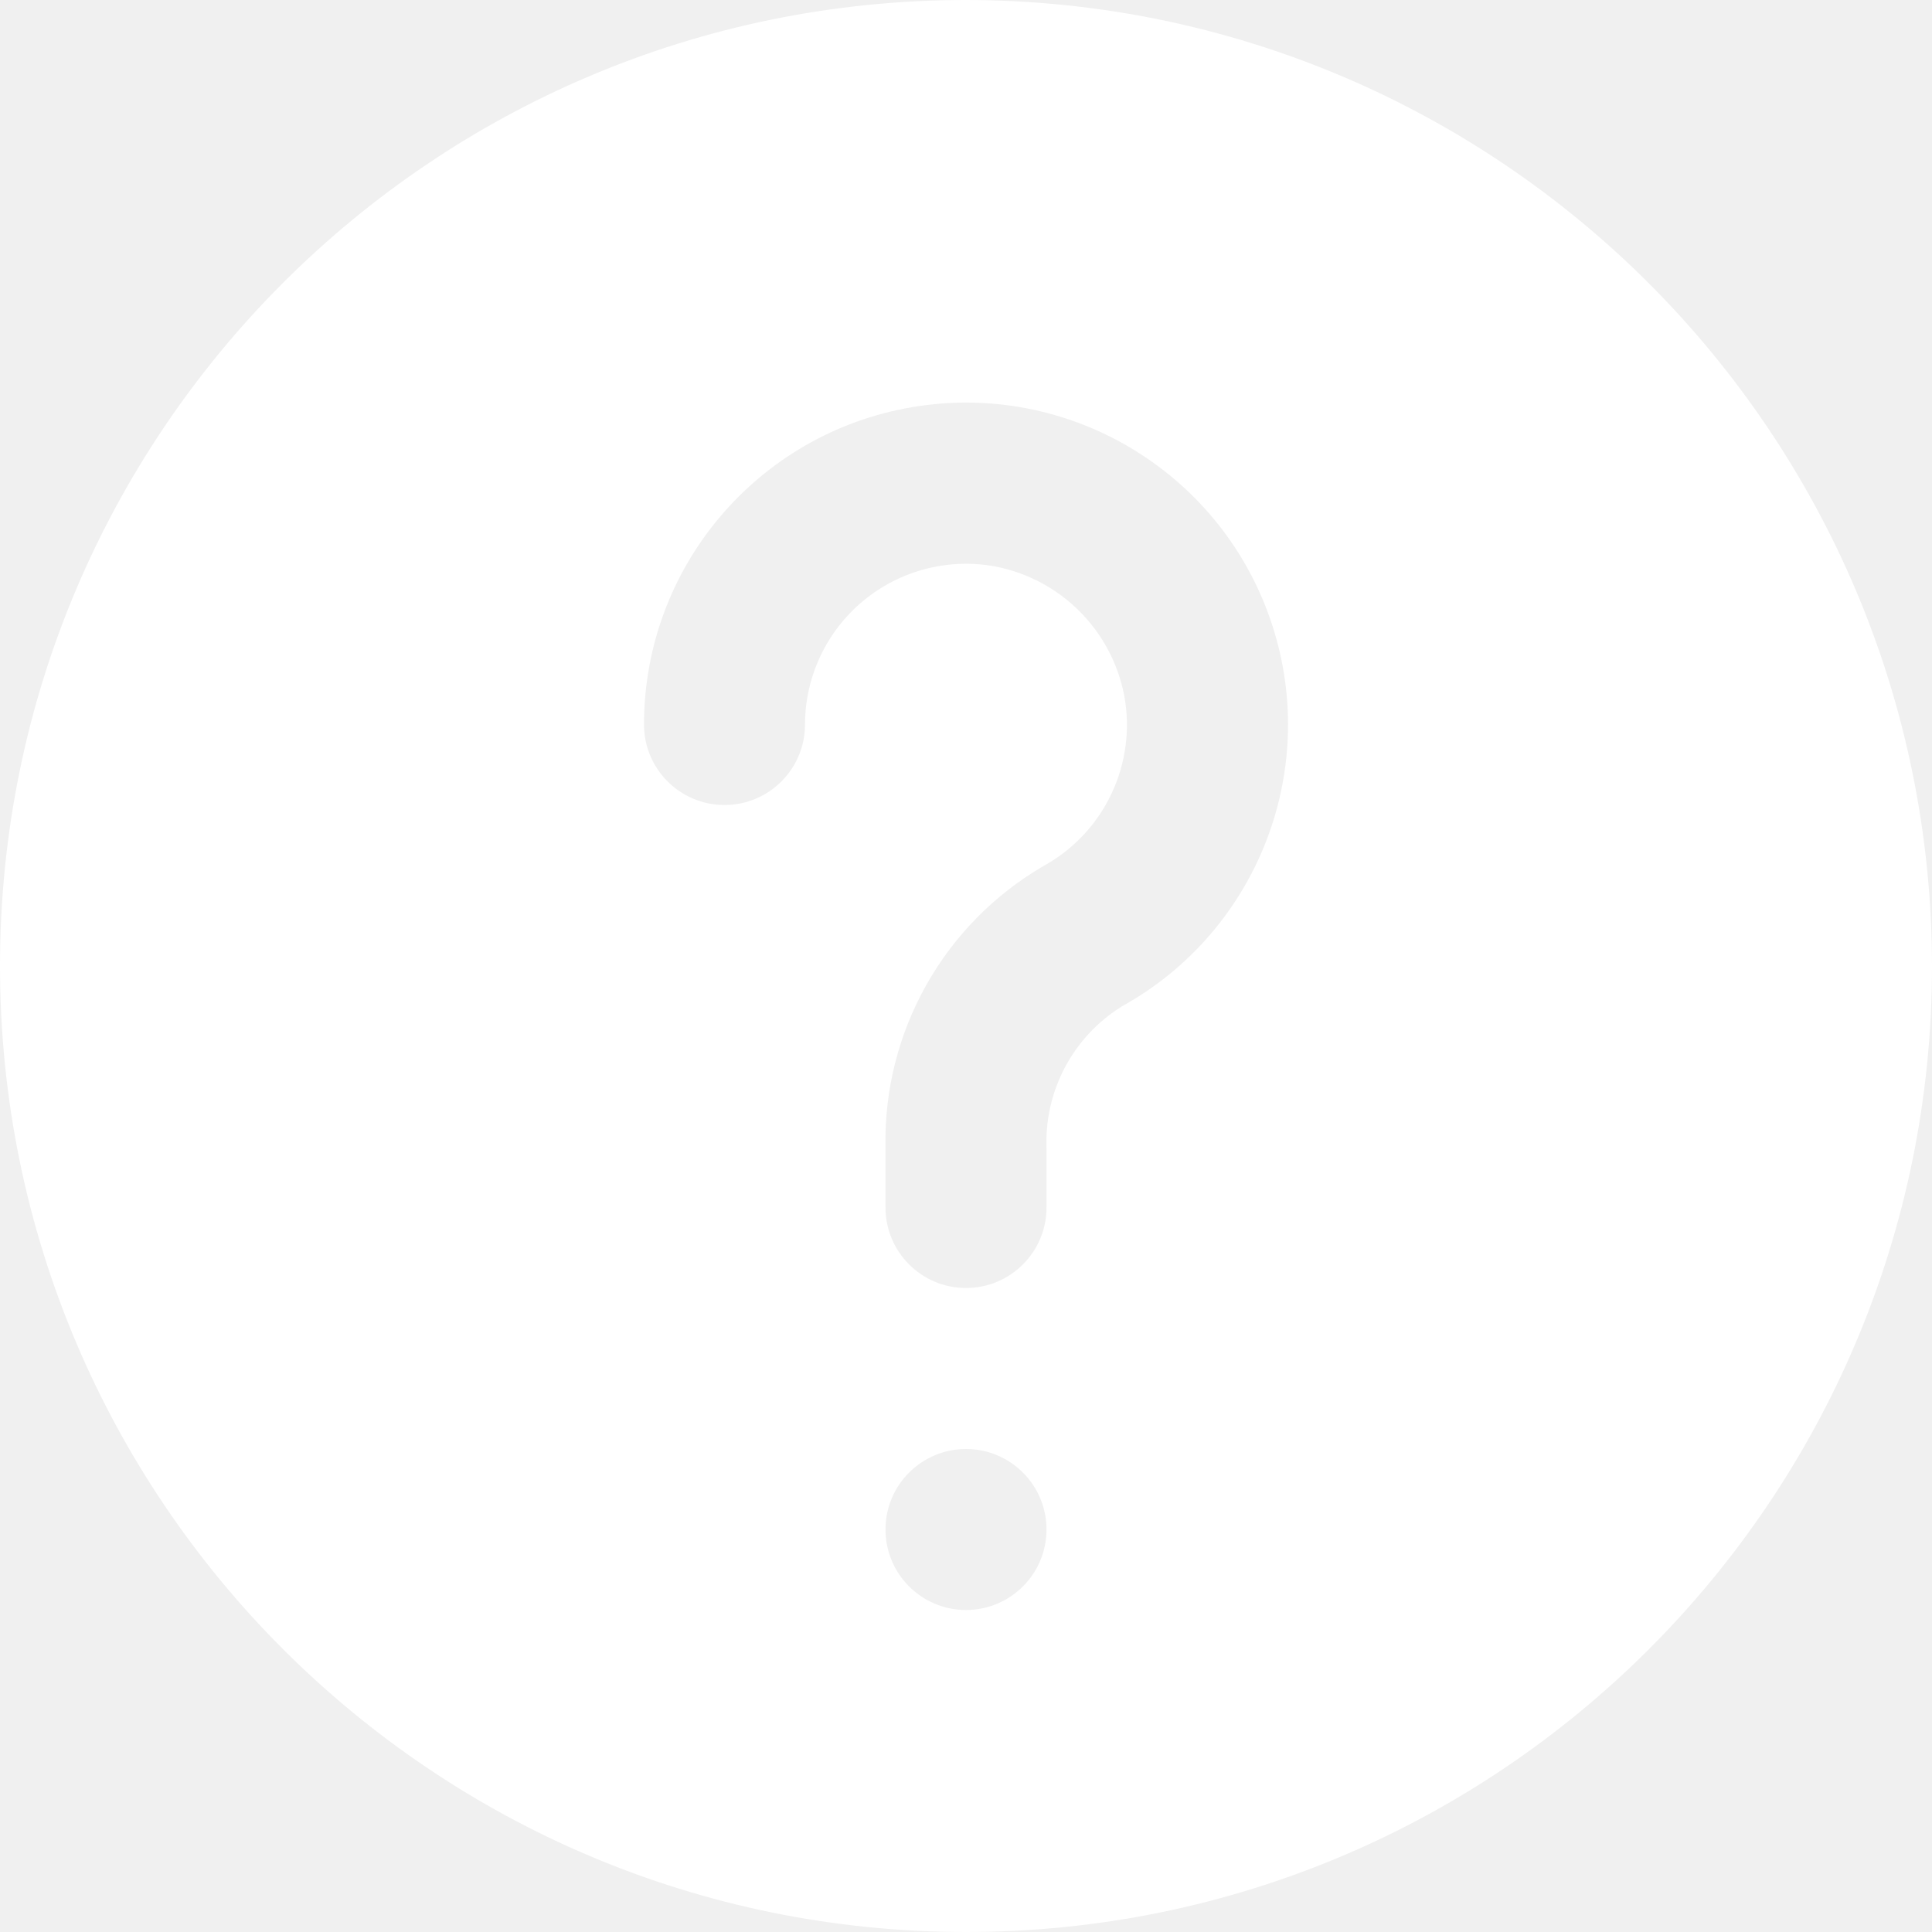
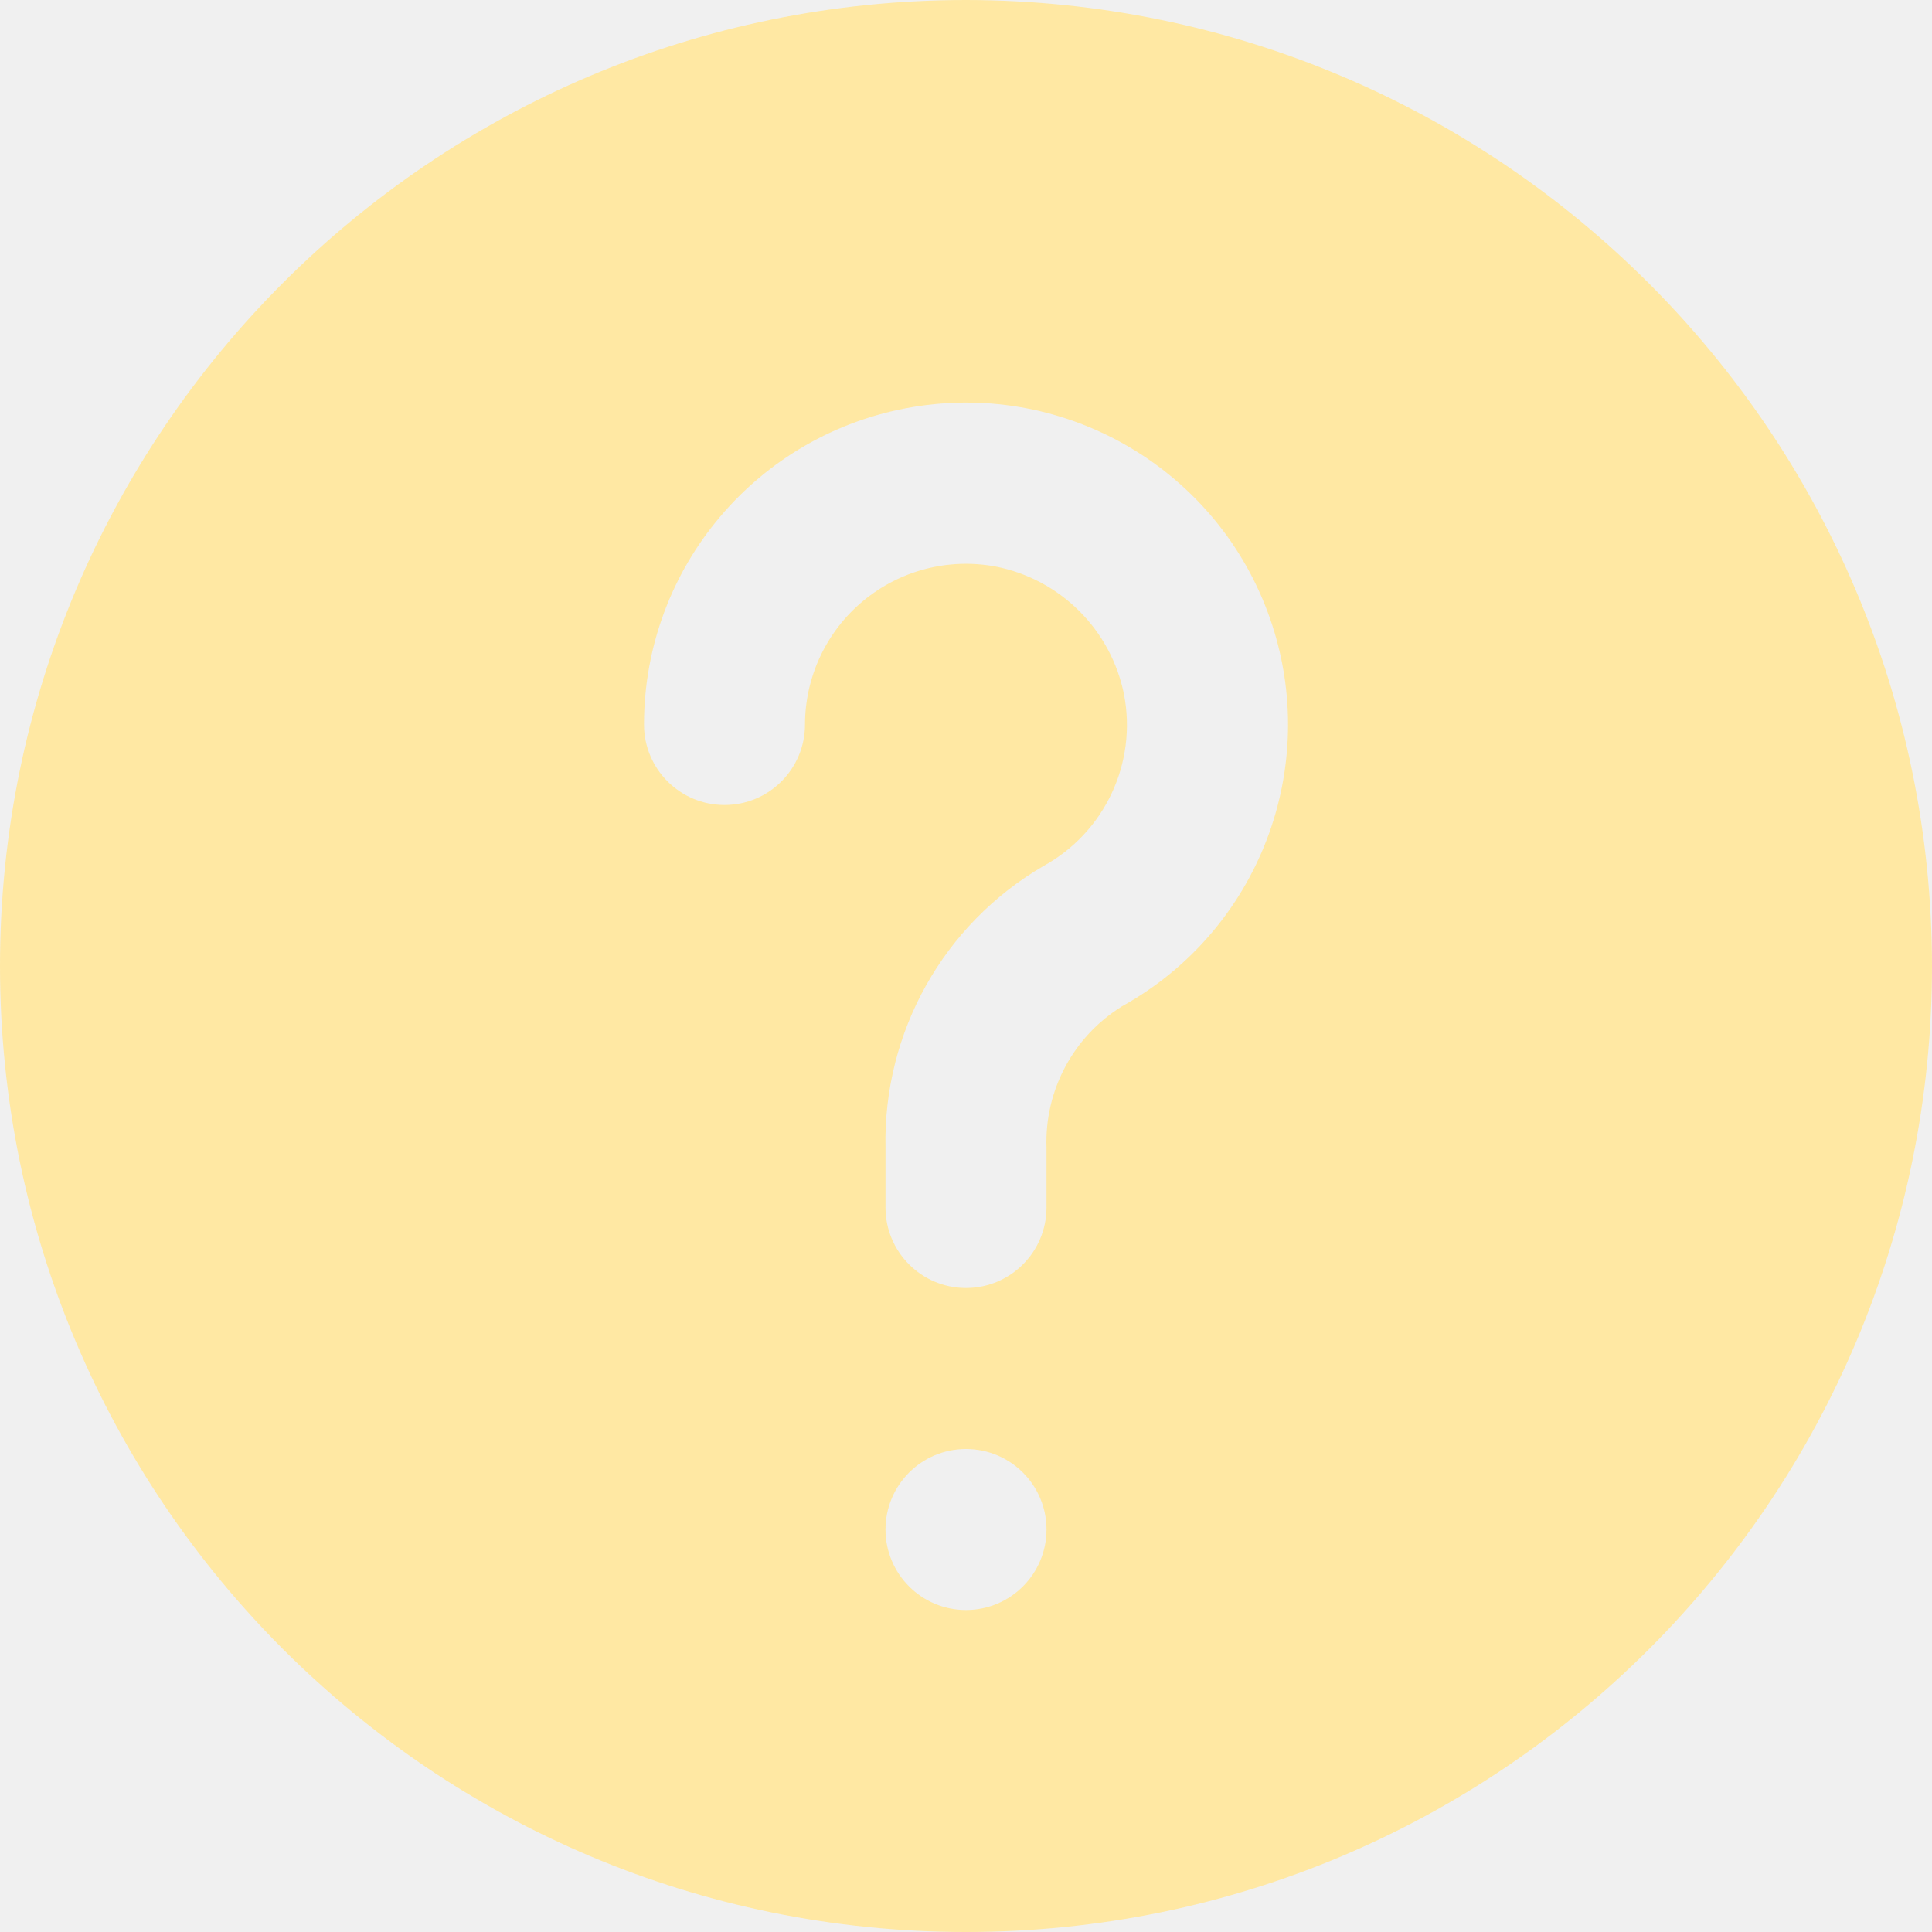
- <svg xmlns="http://www.w3.org/2000/svg" id="Filled" viewBox="0 0 24 24" width="512" height="512" fill="white">
+ <svg xmlns="http://www.w3.org/2000/svg" id="Filled" viewBox="0 0 24 24" width="512" height="512" fill="rgba(255, 232, 163, 1)">
  <path d="M12,0A12,12,0,1,0,24,12,12.013,12.013,0,0,0,12,0Zm0,20a1,1,0,1,1,1-1A1,1,0,0,1,12,20Zm1.93-7.494A1.982,1.982,0,0,0,13,14.257V15a1,1,0,0,1-2,0v-.743a3.954,3.954,0,0,1,1.964-3.5,2,2,0,0,0,1-2.125,2.024,2.024,0,0,0-1.6-1.595A2,2,0,0,0,10,9,1,1,0,0,1,8,9a4,4,0,1,1,5.93,3.505Z" />
</svg>
